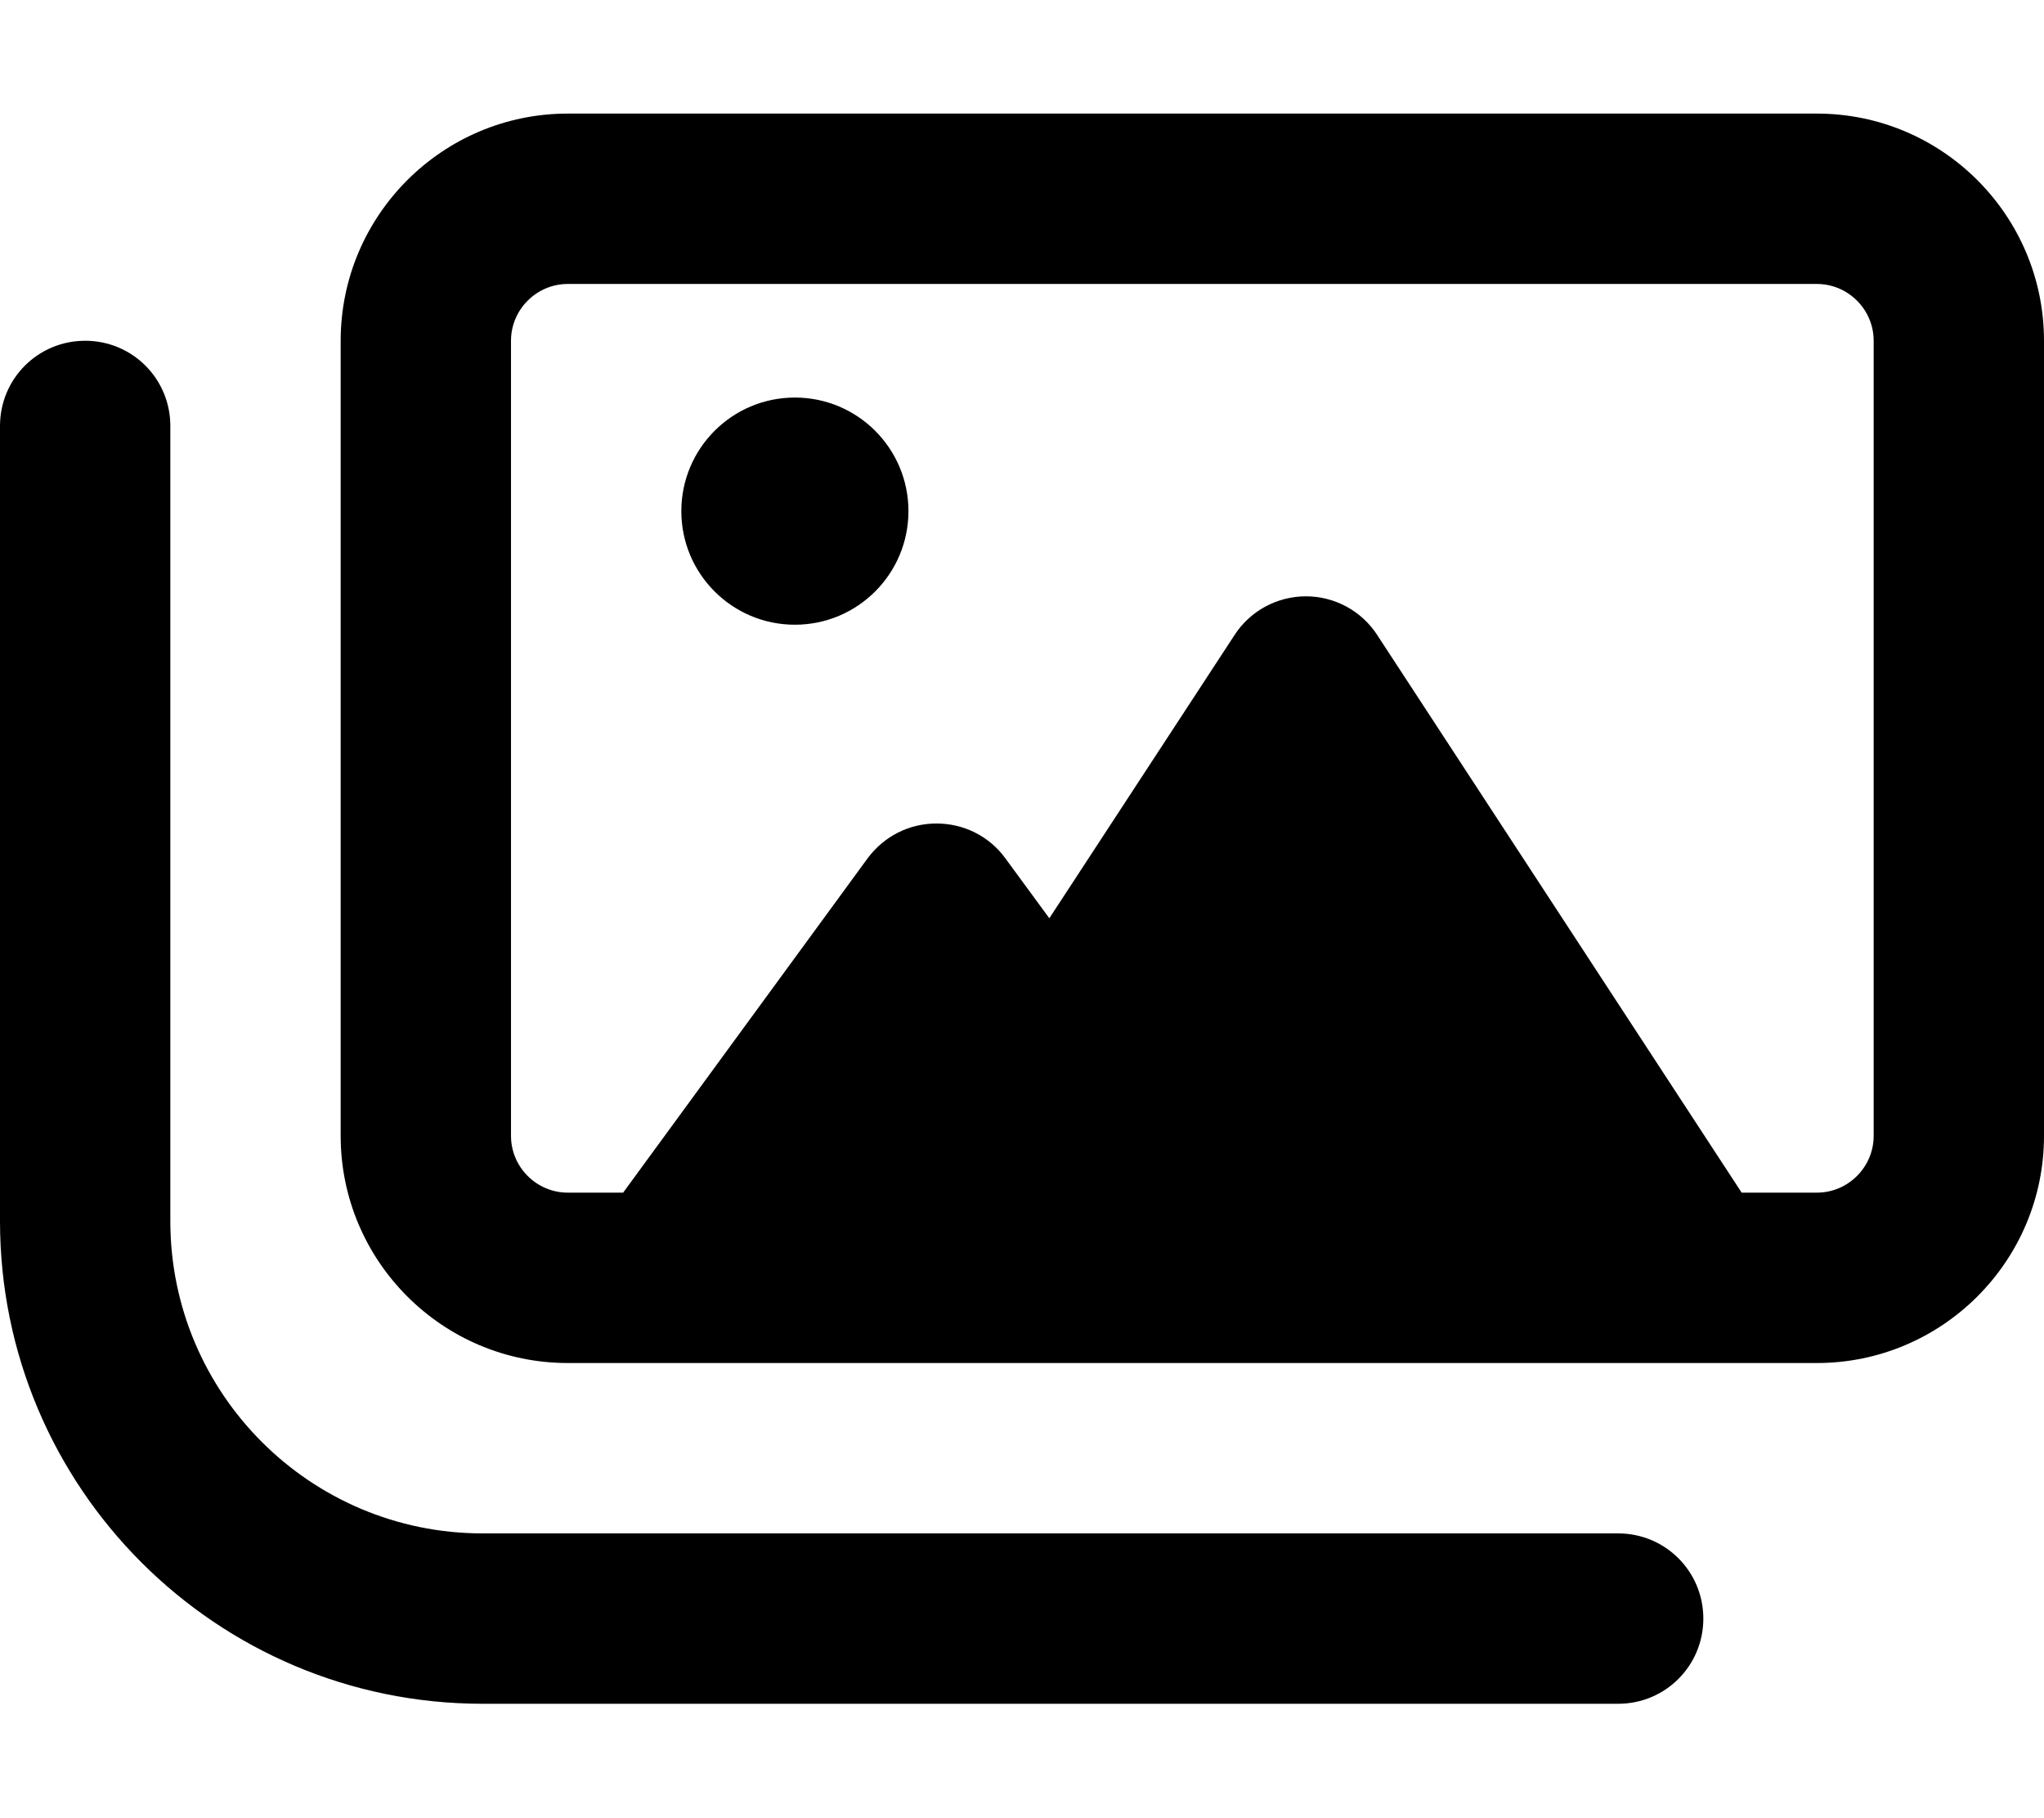
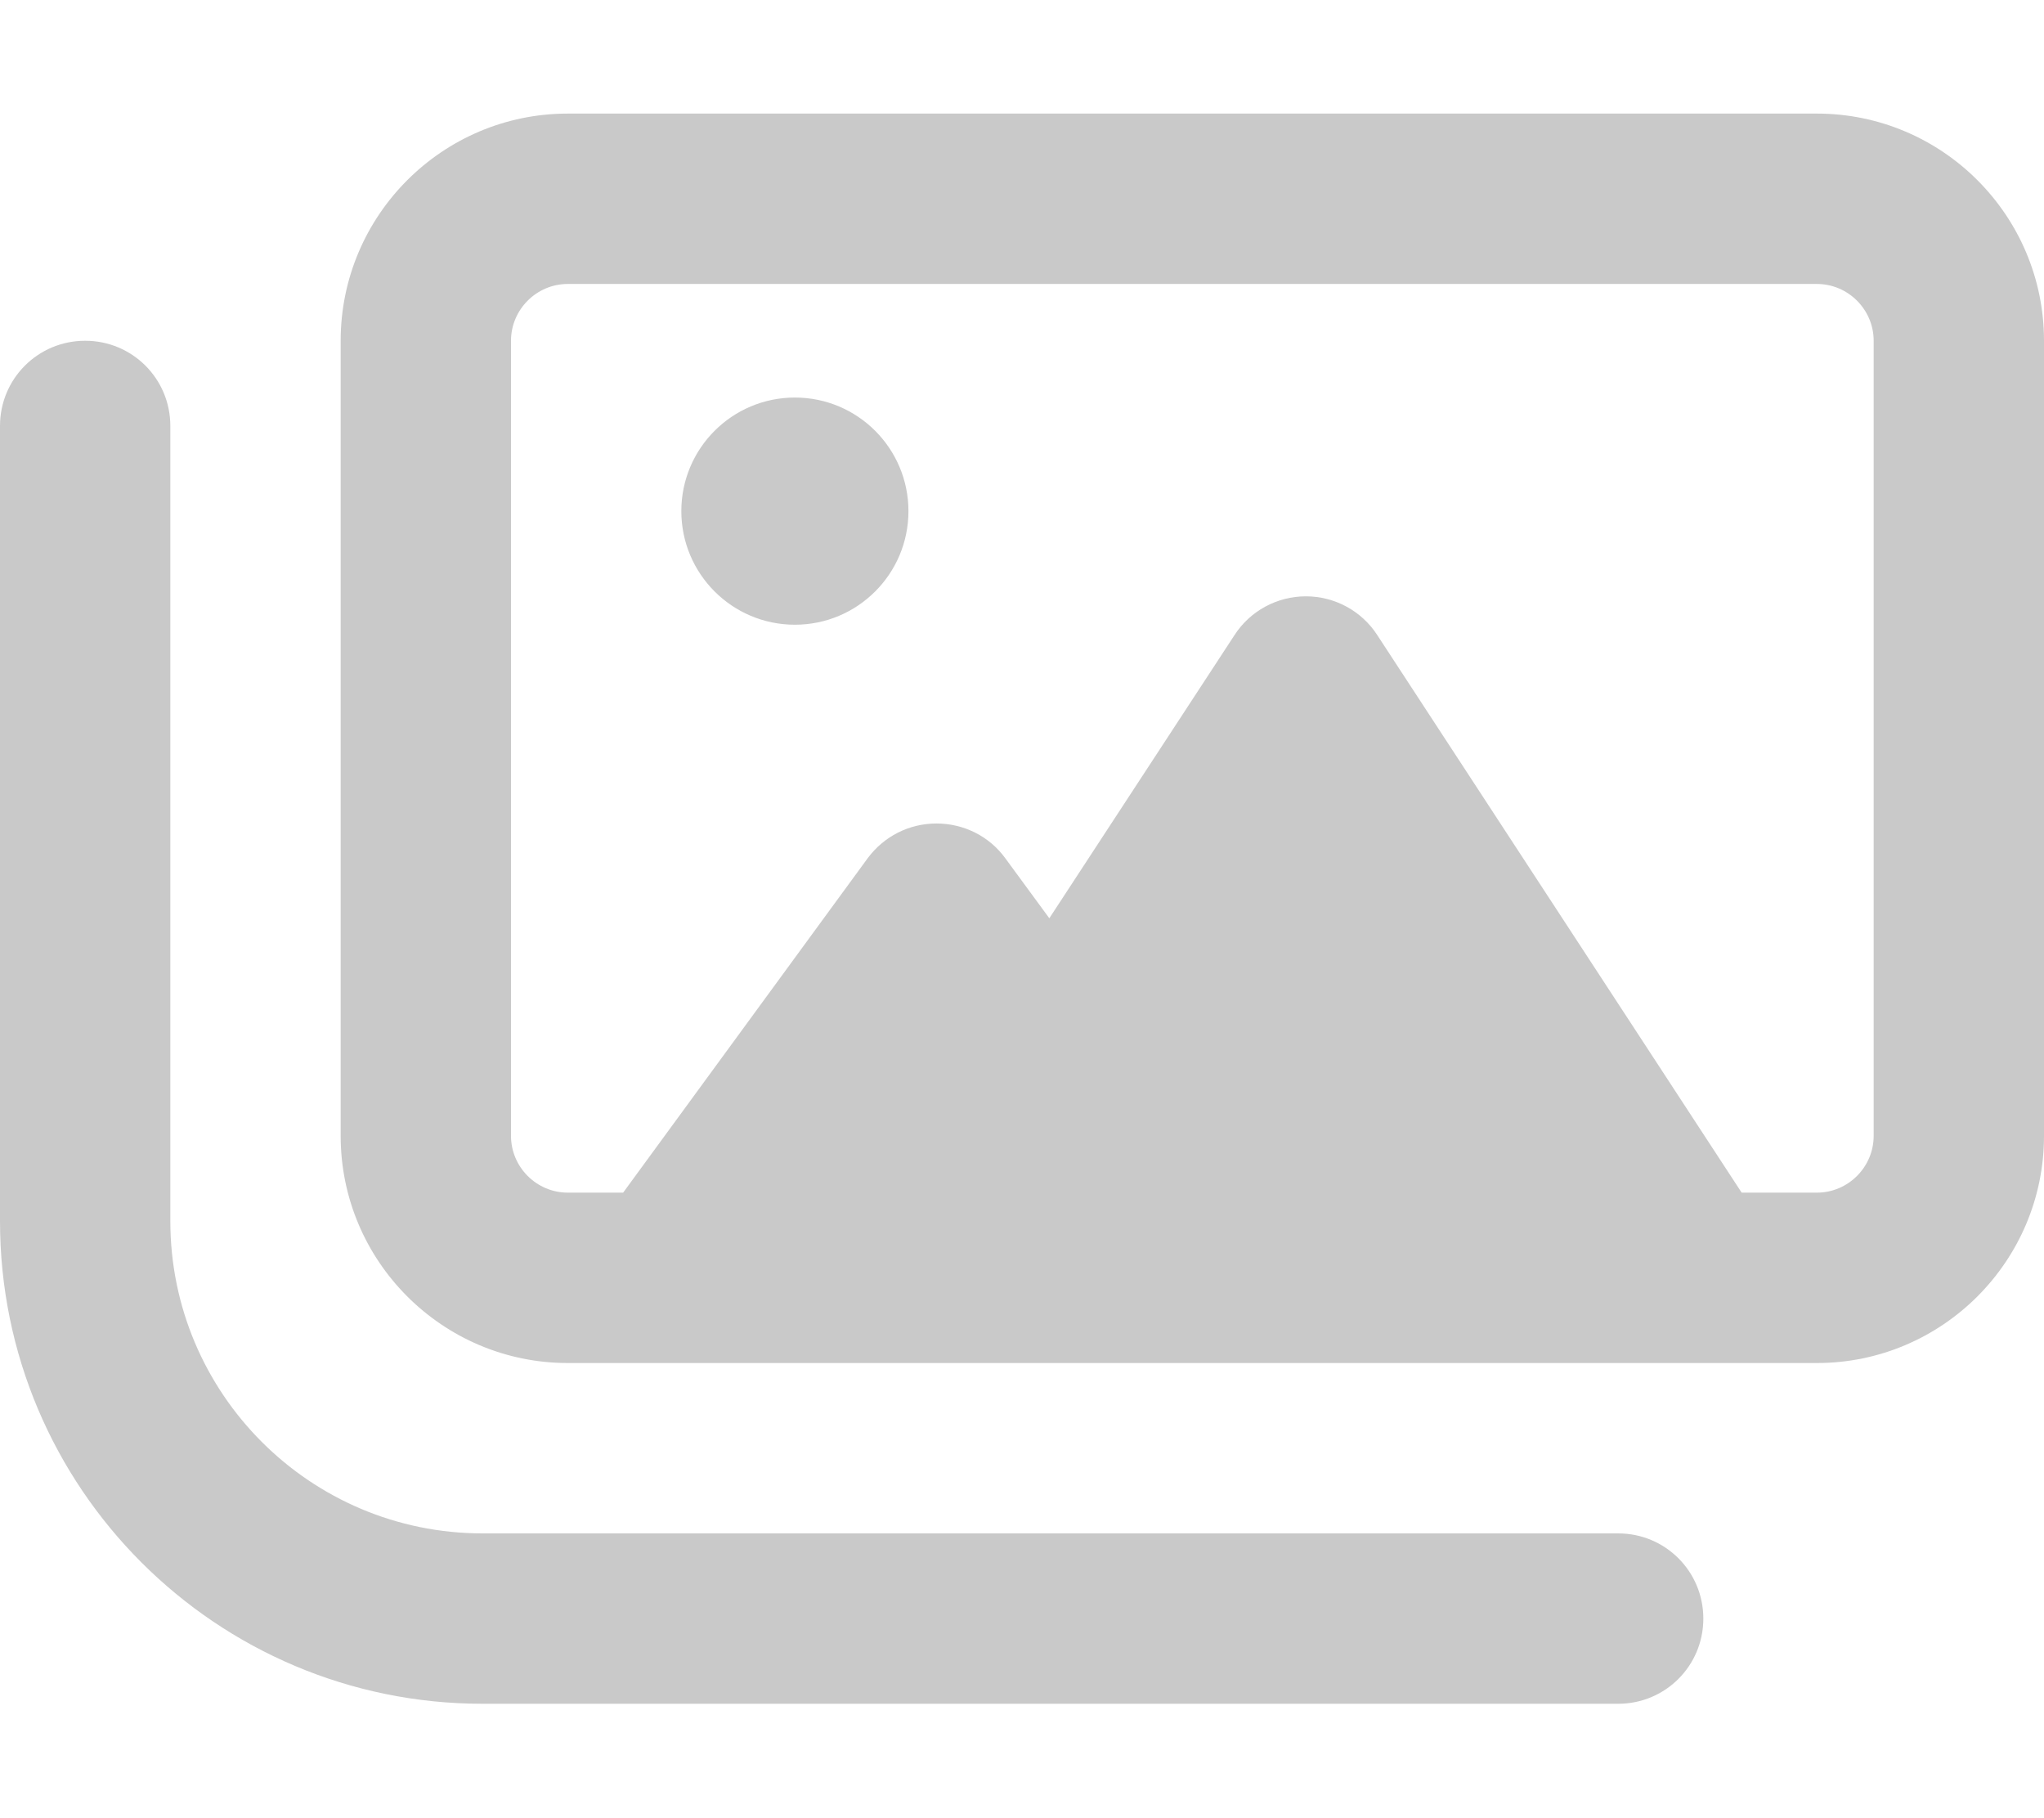
<svg xmlns="http://www.w3.org/2000/svg" viewBox="0 0 576 512">
-   <path d="M160 80H512c8.8 0 16 7.2 16 16V320c0 8.8-7.2 16-16 16H490.8L388.1 178.9c-4.4-6.8-12-10.9-20.1-10.9s-15.7 4.1-20.1 10.9l-52.2 79.8-12.4-16.9c-4.5-6.2-11.7-9.8-19.4-9.8s-14.8 3.6-19.4 9.8L175.6 336H160c-8.8 0-16-7.2-16-16V96c0-8.8 7.2-16 16-16zM96 96V320c0 35.3 28.7 64 64 64H512c35.3 0 64-28.7 64-64V96c0-35.3-28.7-64-64-64H160c-35.3 0-64 28.7-64 64zM48 120c0-13.3-10.7-24-24-24S0 106.7 0 120V344c0 75.1 60.9 136 136 136H456c13.3 0 24-10.7 24-24s-10.7-24-24-24H136c-48.6 0-88-39.4-88-88V120zm208 24a32 32 0 1 0 -64 0 32 32 0 1 0 64 0z" />
+   <path fill="#c9c9c9" d="M160 80H512c8.8 0 16 7.2 16 16V320c0 8.8-7.2 16-16 16H490.8L388.1 178.9c-4.4-6.8-12-10.9-20.1-10.9s-15.7 4.1-20.1 10.9l-52.2 79.8-12.4-16.9c-4.5-6.2-11.7-9.8-19.4-9.8s-14.8 3.6-19.4 9.8L175.6 336H160c-8.8 0-16-7.2-16-16V96c0-8.8 7.2-16 16-16zM96 96V320c0 35.3 28.7 64 64 64H512c35.3 0 64-28.7 64-64V96c0-35.3-28.7-64-64-64H160c-35.3 0-64 28.7-64 64zM48 120c0-13.3-10.7-24-24-24S0 106.7 0 120V344c0 75.1 60.9 136 136 136H456c13.3 0 24-10.7 24-24s-10.7-24-24-24H136c-48.6 0-88-39.4-88-88V120zm208 24a32 32 0 1 0 -64 0 32 32 0 1 0 64 0z" />
</svg>
